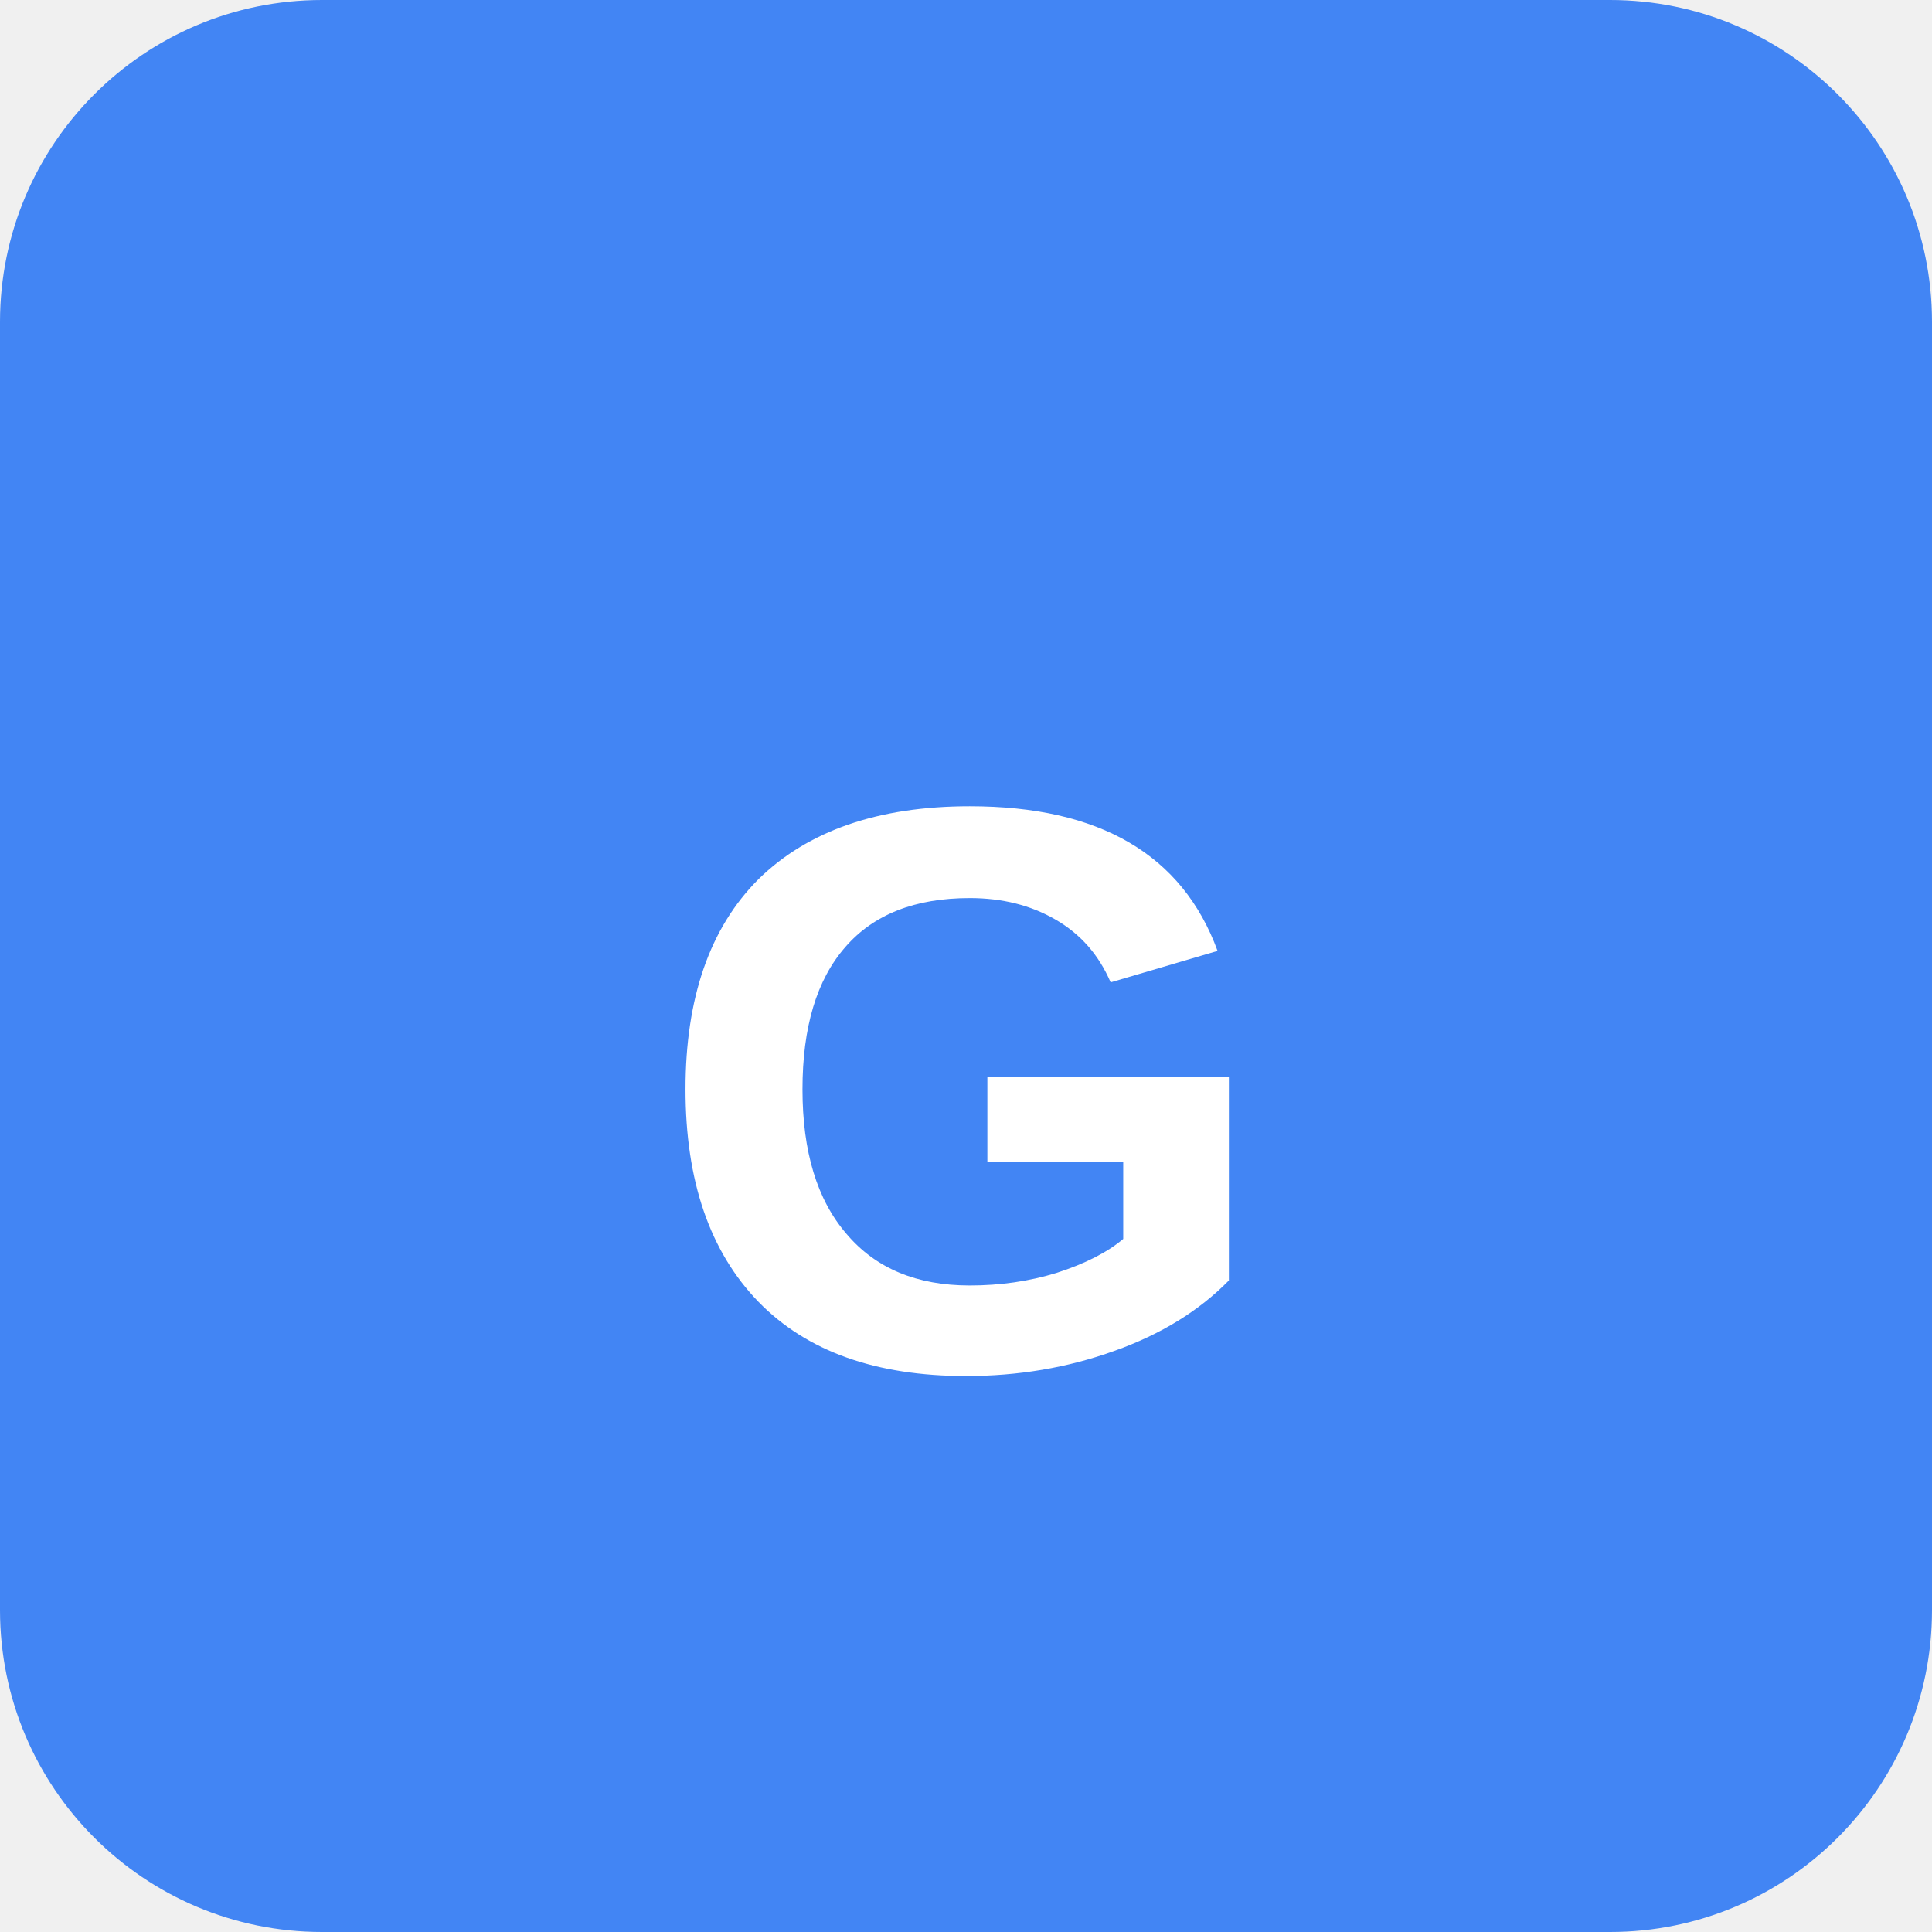
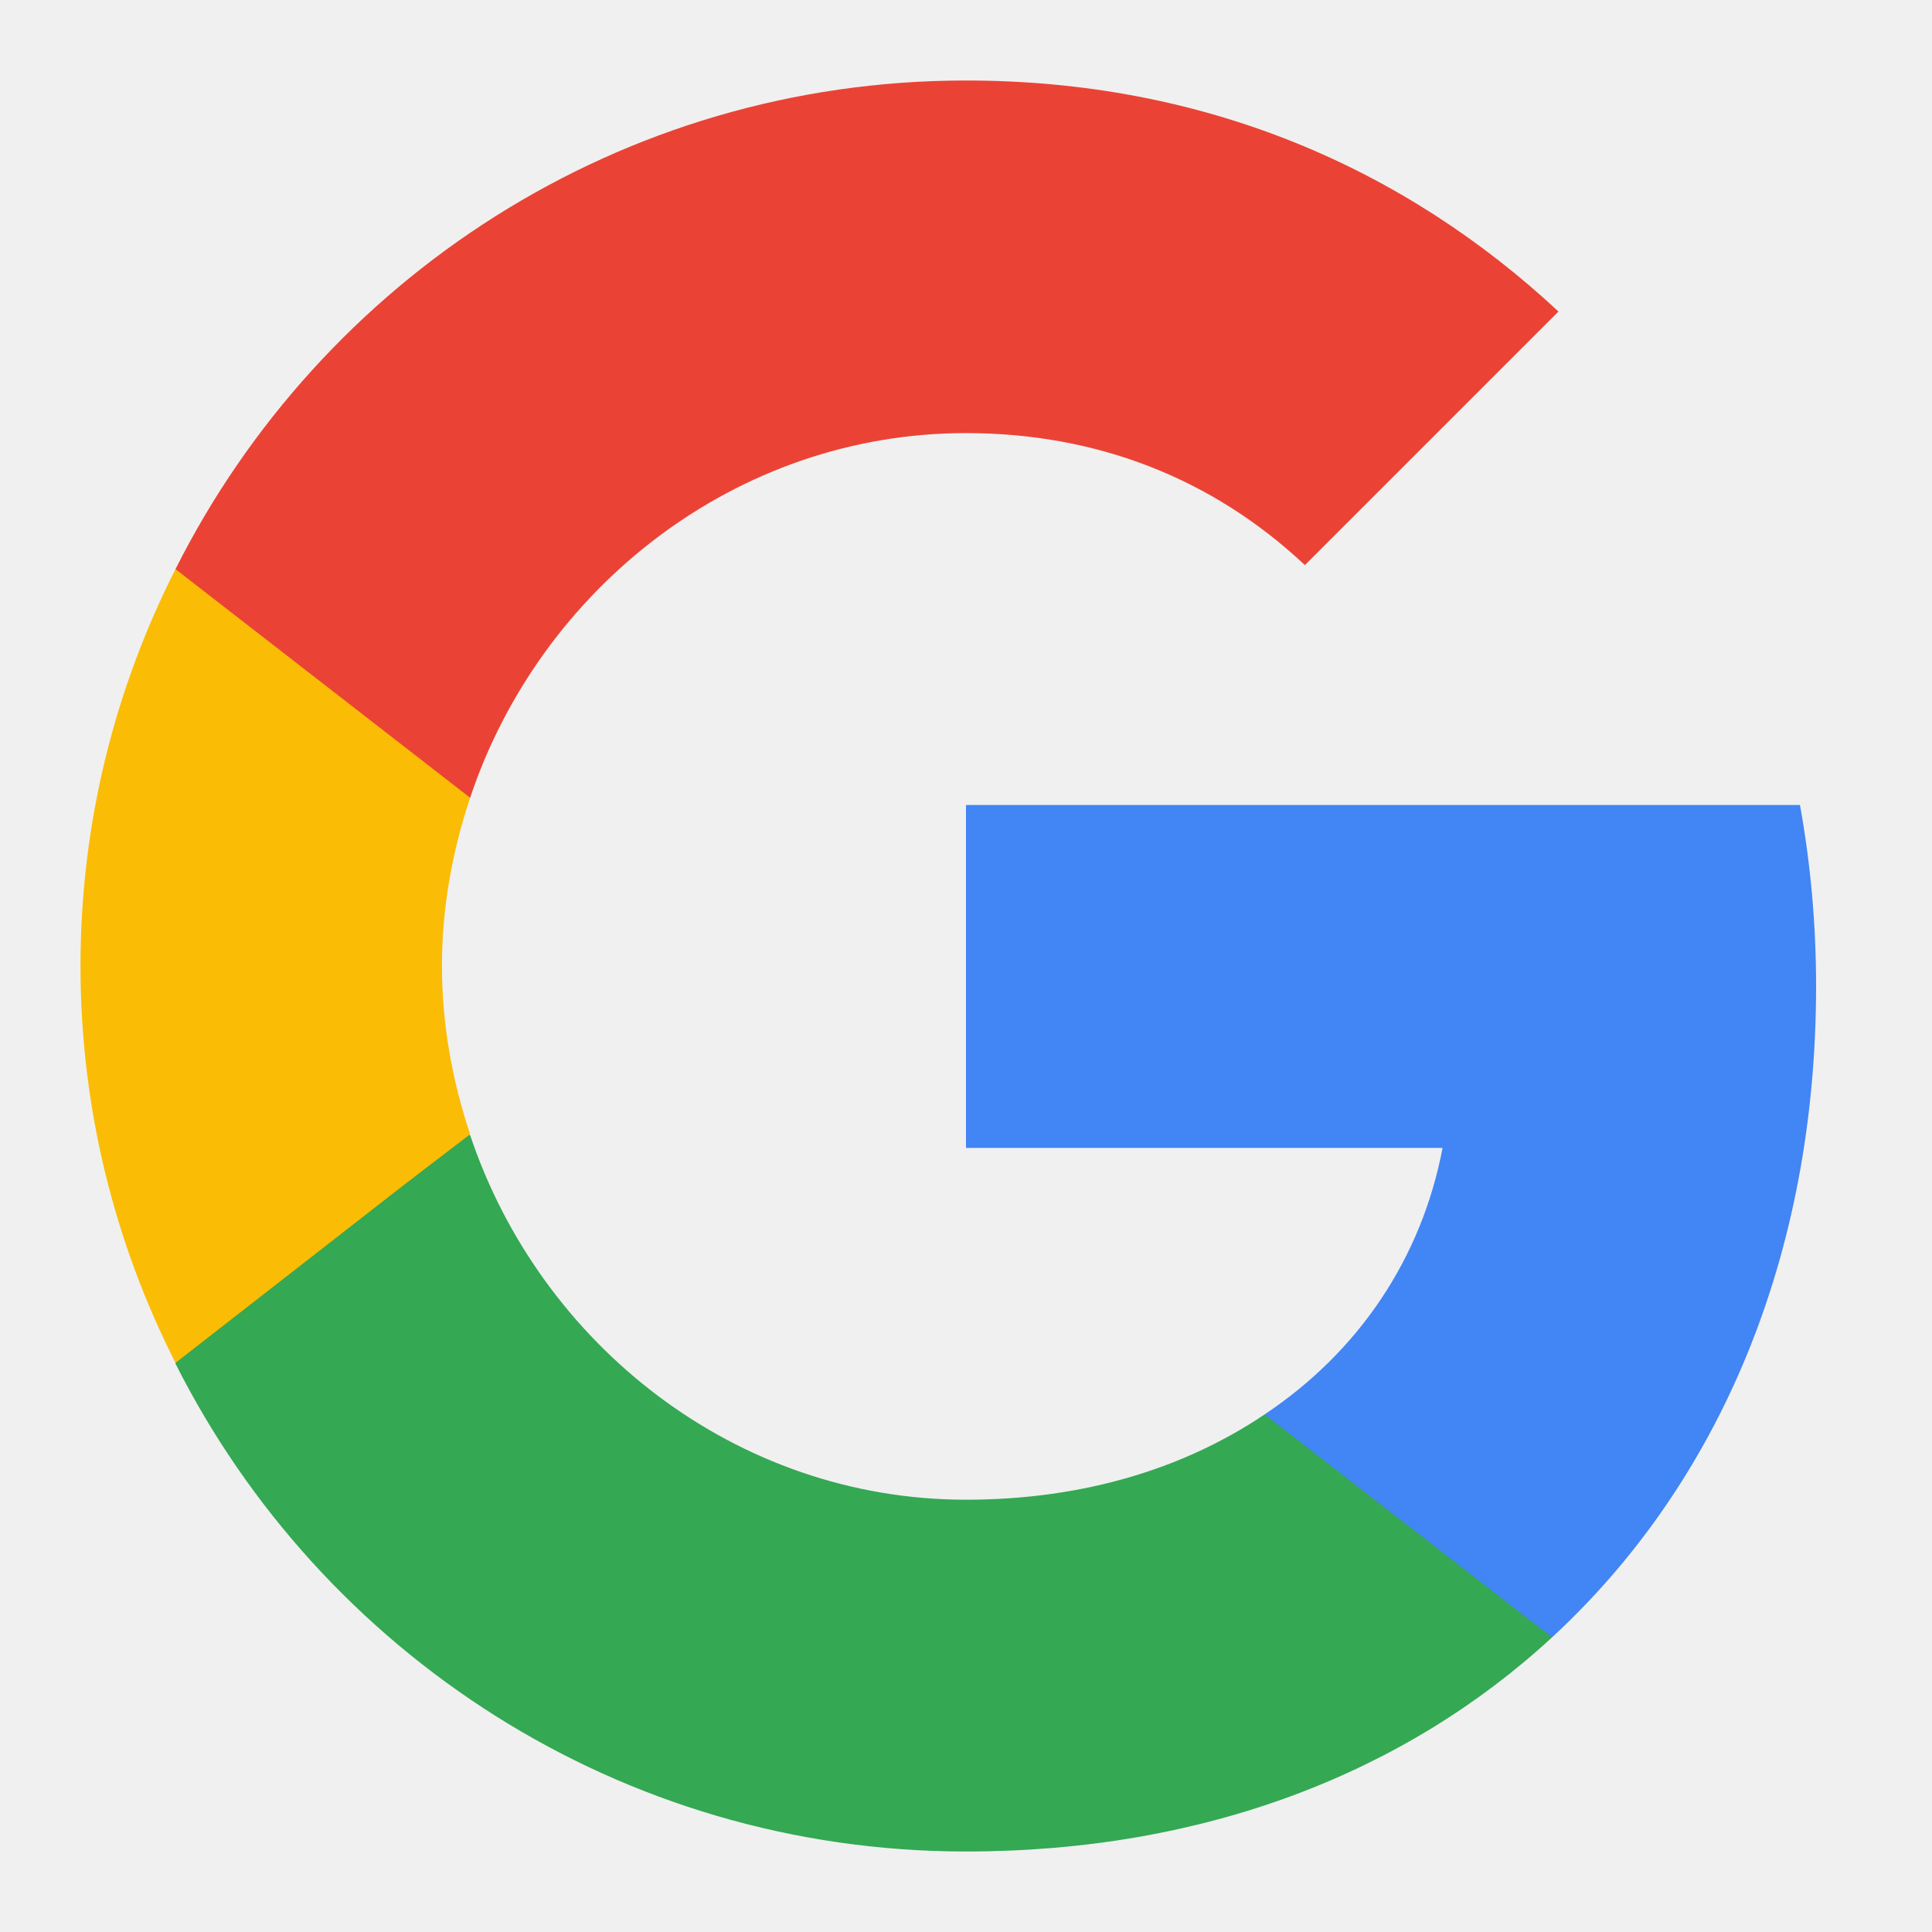
- <svg xmlns="http://www.w3.org/2000/svg" viewBox="0 0 24 24">
-   <rect width="24" height="24" rx="4" fill="#4285F4" />
-   <text x="12" y="17" font-family="Arial" font-size="10" font-weight="bold" fill="white" text-anchor="middle">G</text>
+ <svg xmlns="http://www.w3.org/2000/svg" role="img" viewBox="0 0 24 24">
+   <path d="M22.56 12.25c0-.78-.07-1.53-.2-2.25H12v4.26h5.92c-.26 1.37-1.04 2.53-2.21 3.31v2.77h3.57c2.08-1.92 3.28-4.74 3.28-8.09z" fill="#4285F4" />
+   <path d="M12 23c2.97 0 5.46-.98 7.28-2.66l-3.57-2.77c-.98.66-2.23 1.06-3.71 1.06-2.86 0-5.29-1.93-6.16-4.53H2.18v2.84C3.99 20.53 7.7 23 12 23z" fill="#34A853" />
+   <path d="M5.84 14.09c-.22-.66-.35-1.36-.35-2.09s.13-1.43.35-2.09V7.07H2.18C1.43 8.55 1 10.22 1 12s.43 3.45 1.18 4.93l2.85-2.22.81-.62z" fill="#FBBC05" />
+   <path d="M12 5.38c1.62 0 3.06.56 4.21 1.64l3.15-3.15C17.45 2.09 14.97 1 12 1 7.7 1 3.99 3.47 2.18 7.07l3.66 2.84c.87-2.6 3.3-4.53 6.16-4.53z" fill="#EA4335" />
</svg>
